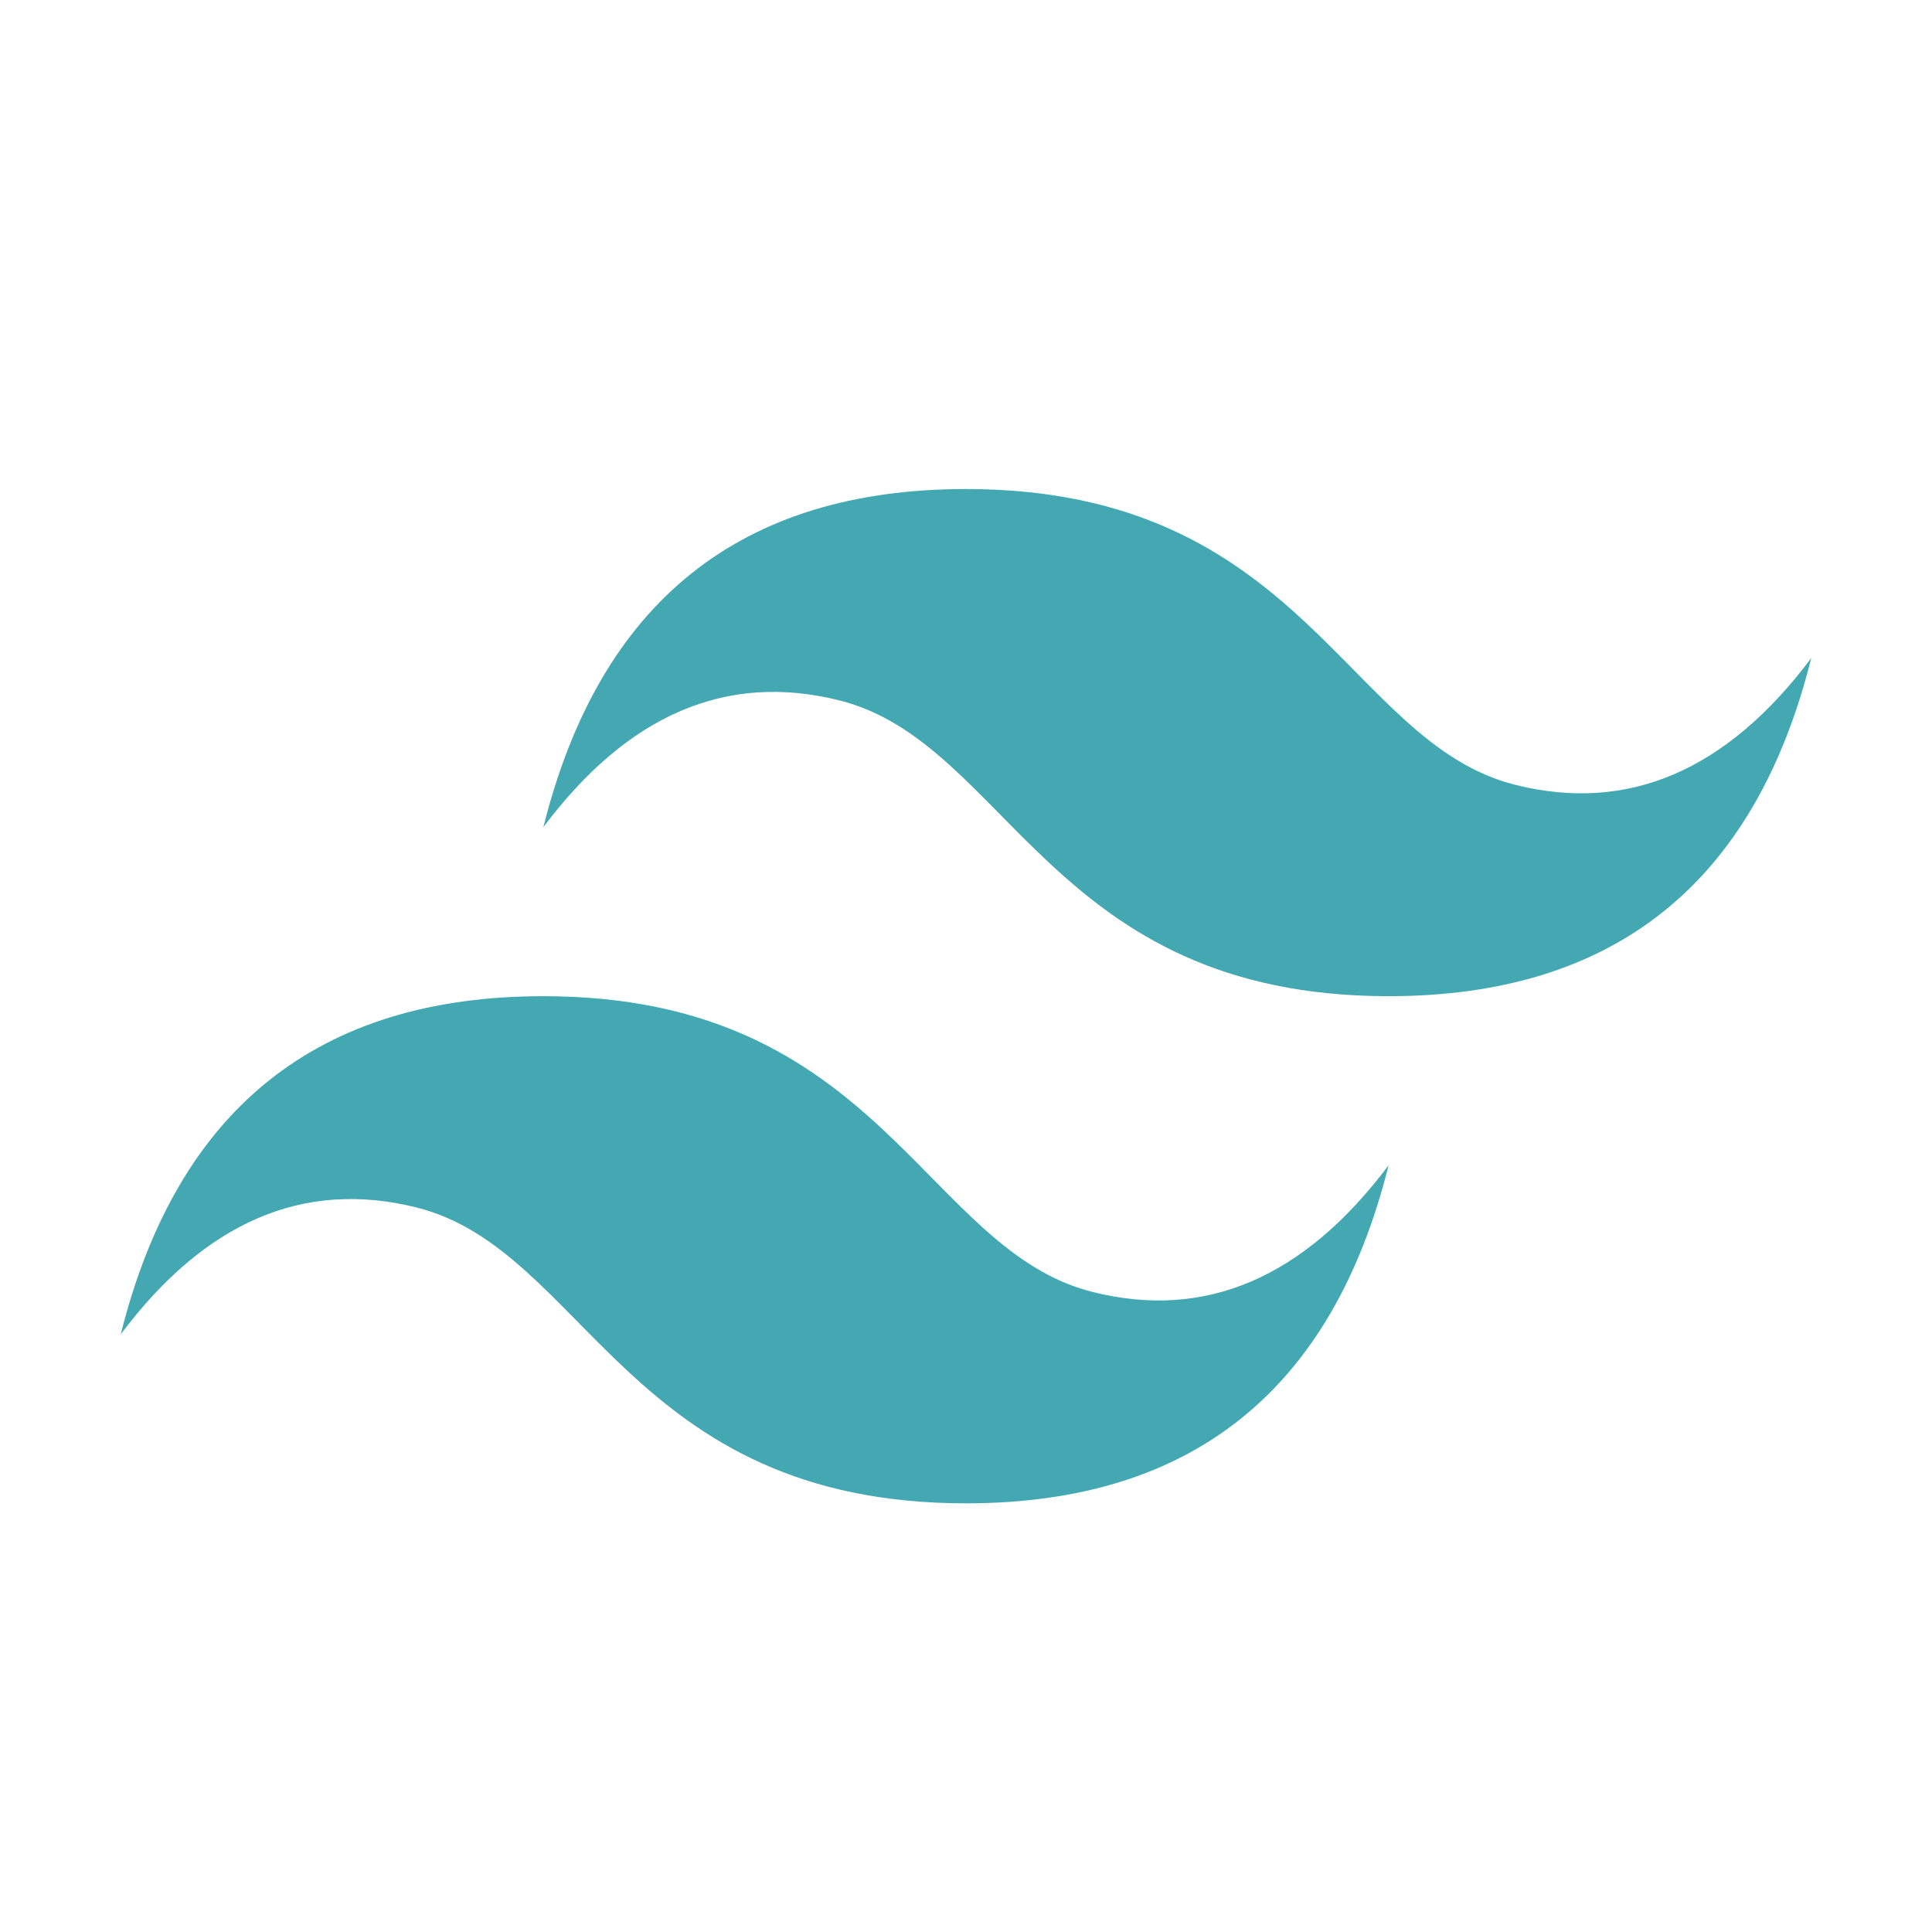
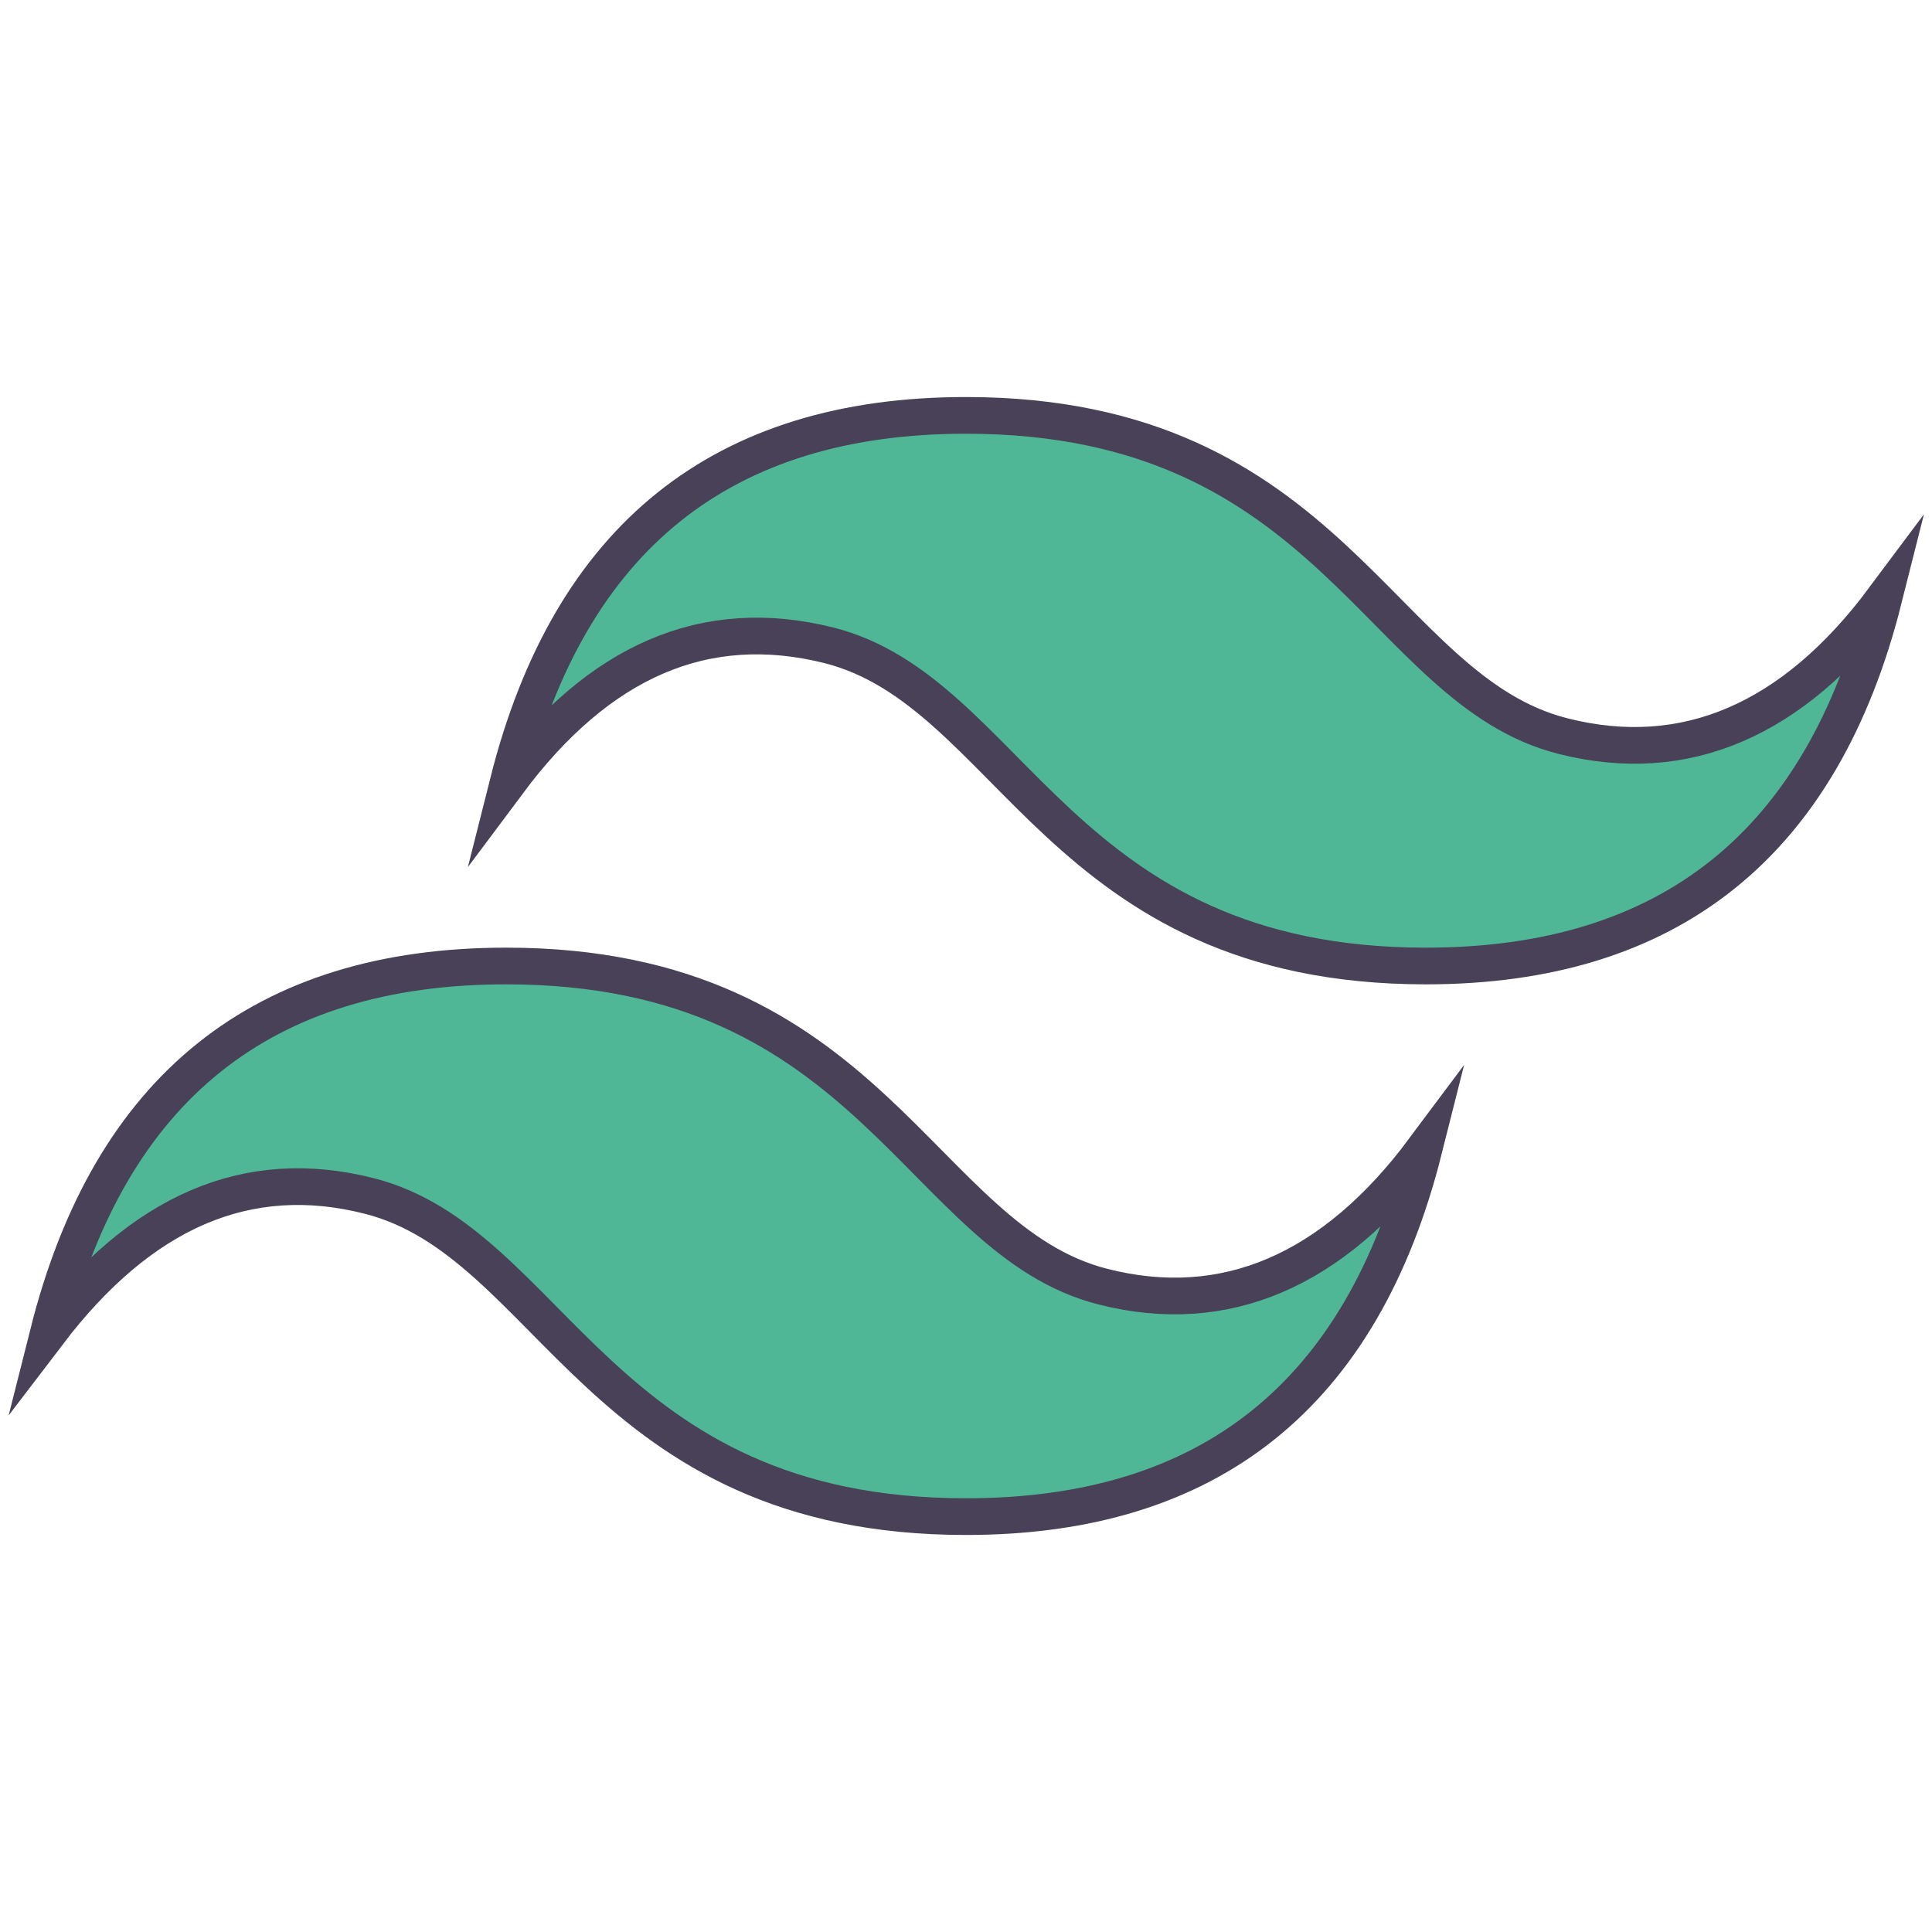
- <svg xmlns="http://www.w3.org/2000/svg" width="800px" height="800px" viewBox="0 0 32 32">
-   <path d="M9,13.7q1.4-5.6,7-5.6c5.6,0,6.3,4.2,9.1,4.9q2.8.7,4.9-2.1-1.4,5.6-7,5.6c-5.6,0-6.3-4.2-9.1-4.9Q11.1,10.9,9,13.7ZM2,22.1q1.4-5.6,7-5.6c5.6,0,6.3,4.2,9.1,4.9q2.8.7,4.9-2.1-1.4,5.6-7,5.6c-5.6,0-6.3-4.2-9.1-4.9Q4.1,19.3,2,22.1Z" style="fill:#44a8b3" />
+ <svg xmlns="http://www.w3.org/2000/svg" version="1.1" id="Layer_1" x="0px" y="0px" viewBox="0 0 100 100" style="enable-background:new 0 0 100 100;" xml:space="preserve">
+   <style type="text/css">
+ 	.st0{fill:#4FB796;stroke:#484157;stroke-width:1.899;stroke-miterlimit:10;}
+ </style>
+   <path class="st0" d="M26.3,40.5c3.2-12.7,11.1-19,23.7-19c19,0,21.4,14.2,30.9,16.6c6.3,1.6,11.9-0.8,16.6-7.1  c-3.2,12.7-11.1,19-23.7,19c-19,0-21.4-14.2-30.9-16.6C36.5,31.8,31,34.2,26.3,40.5z M2.5,69c3.2-12.7,11.1-19,23.7-19  c19,0,21.4,14.2,30.9,16.6c6.3,1.6,11.9-0.8,16.6-7.1c-3.2,12.7-11.1,19-23.7,19c-19,0-21.4-14.2-30.9-16.6  C12.8,60.3,7.3,62.7,2.5,69z" />
</svg>
